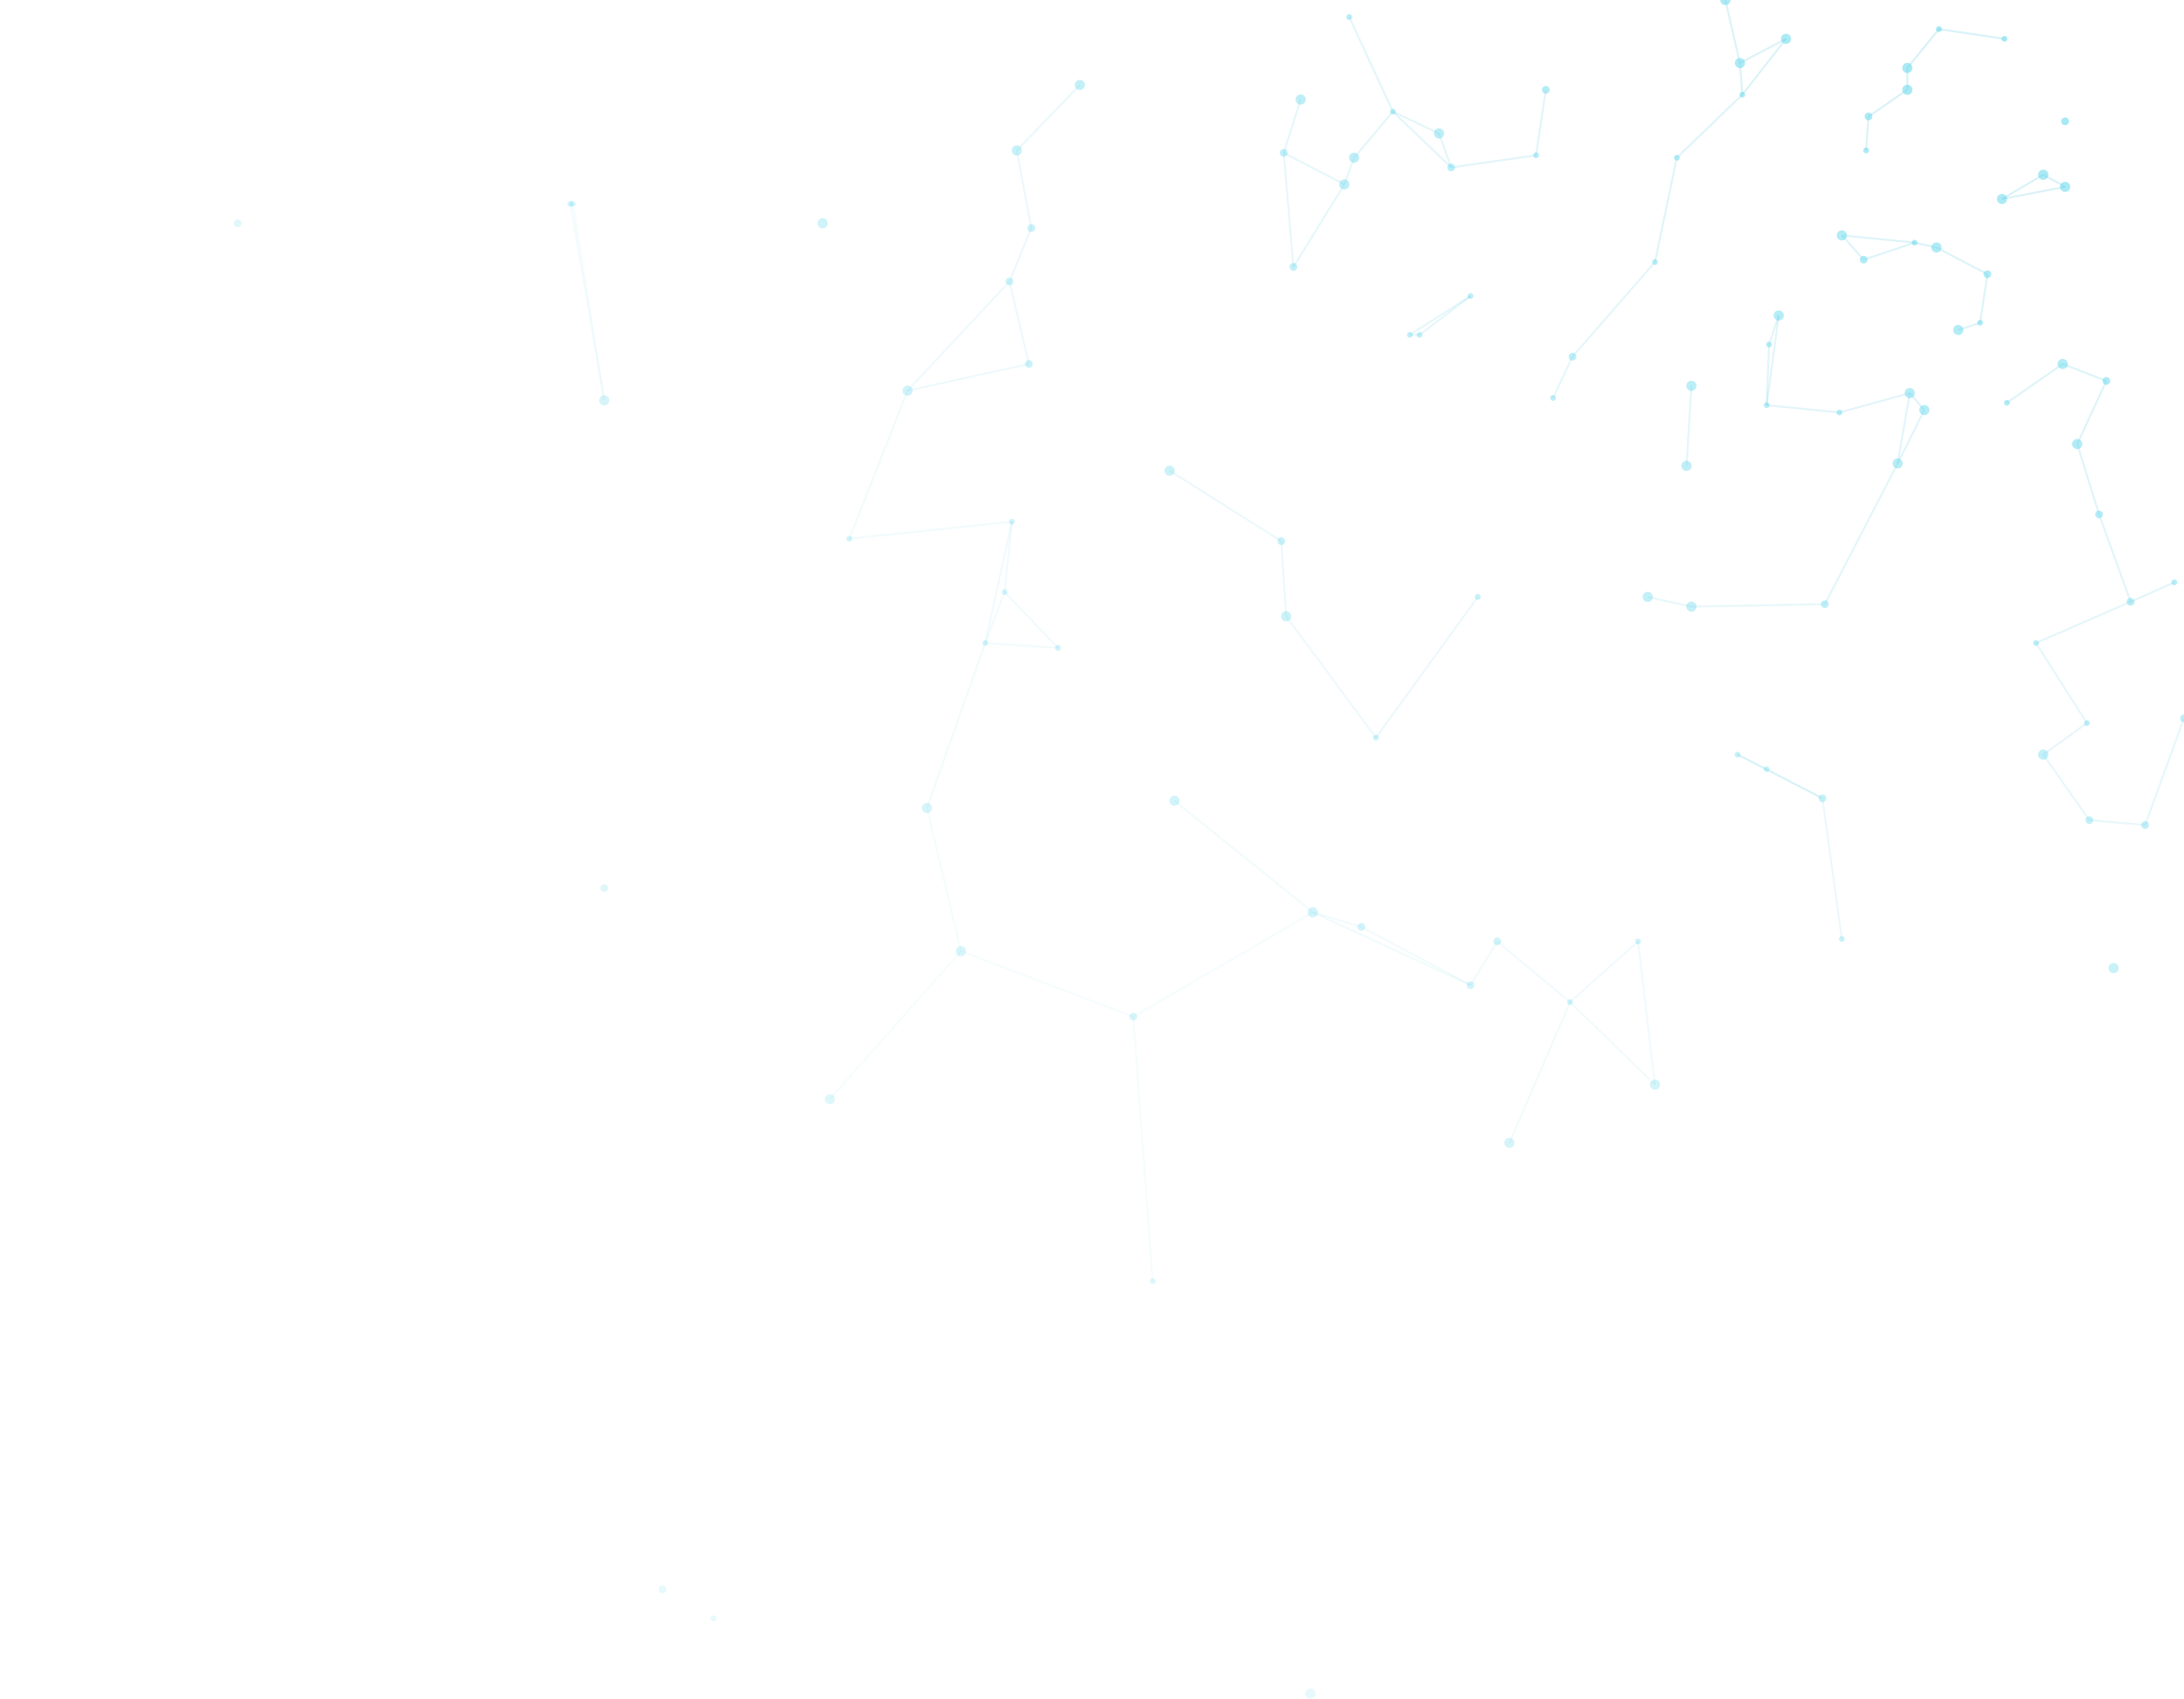
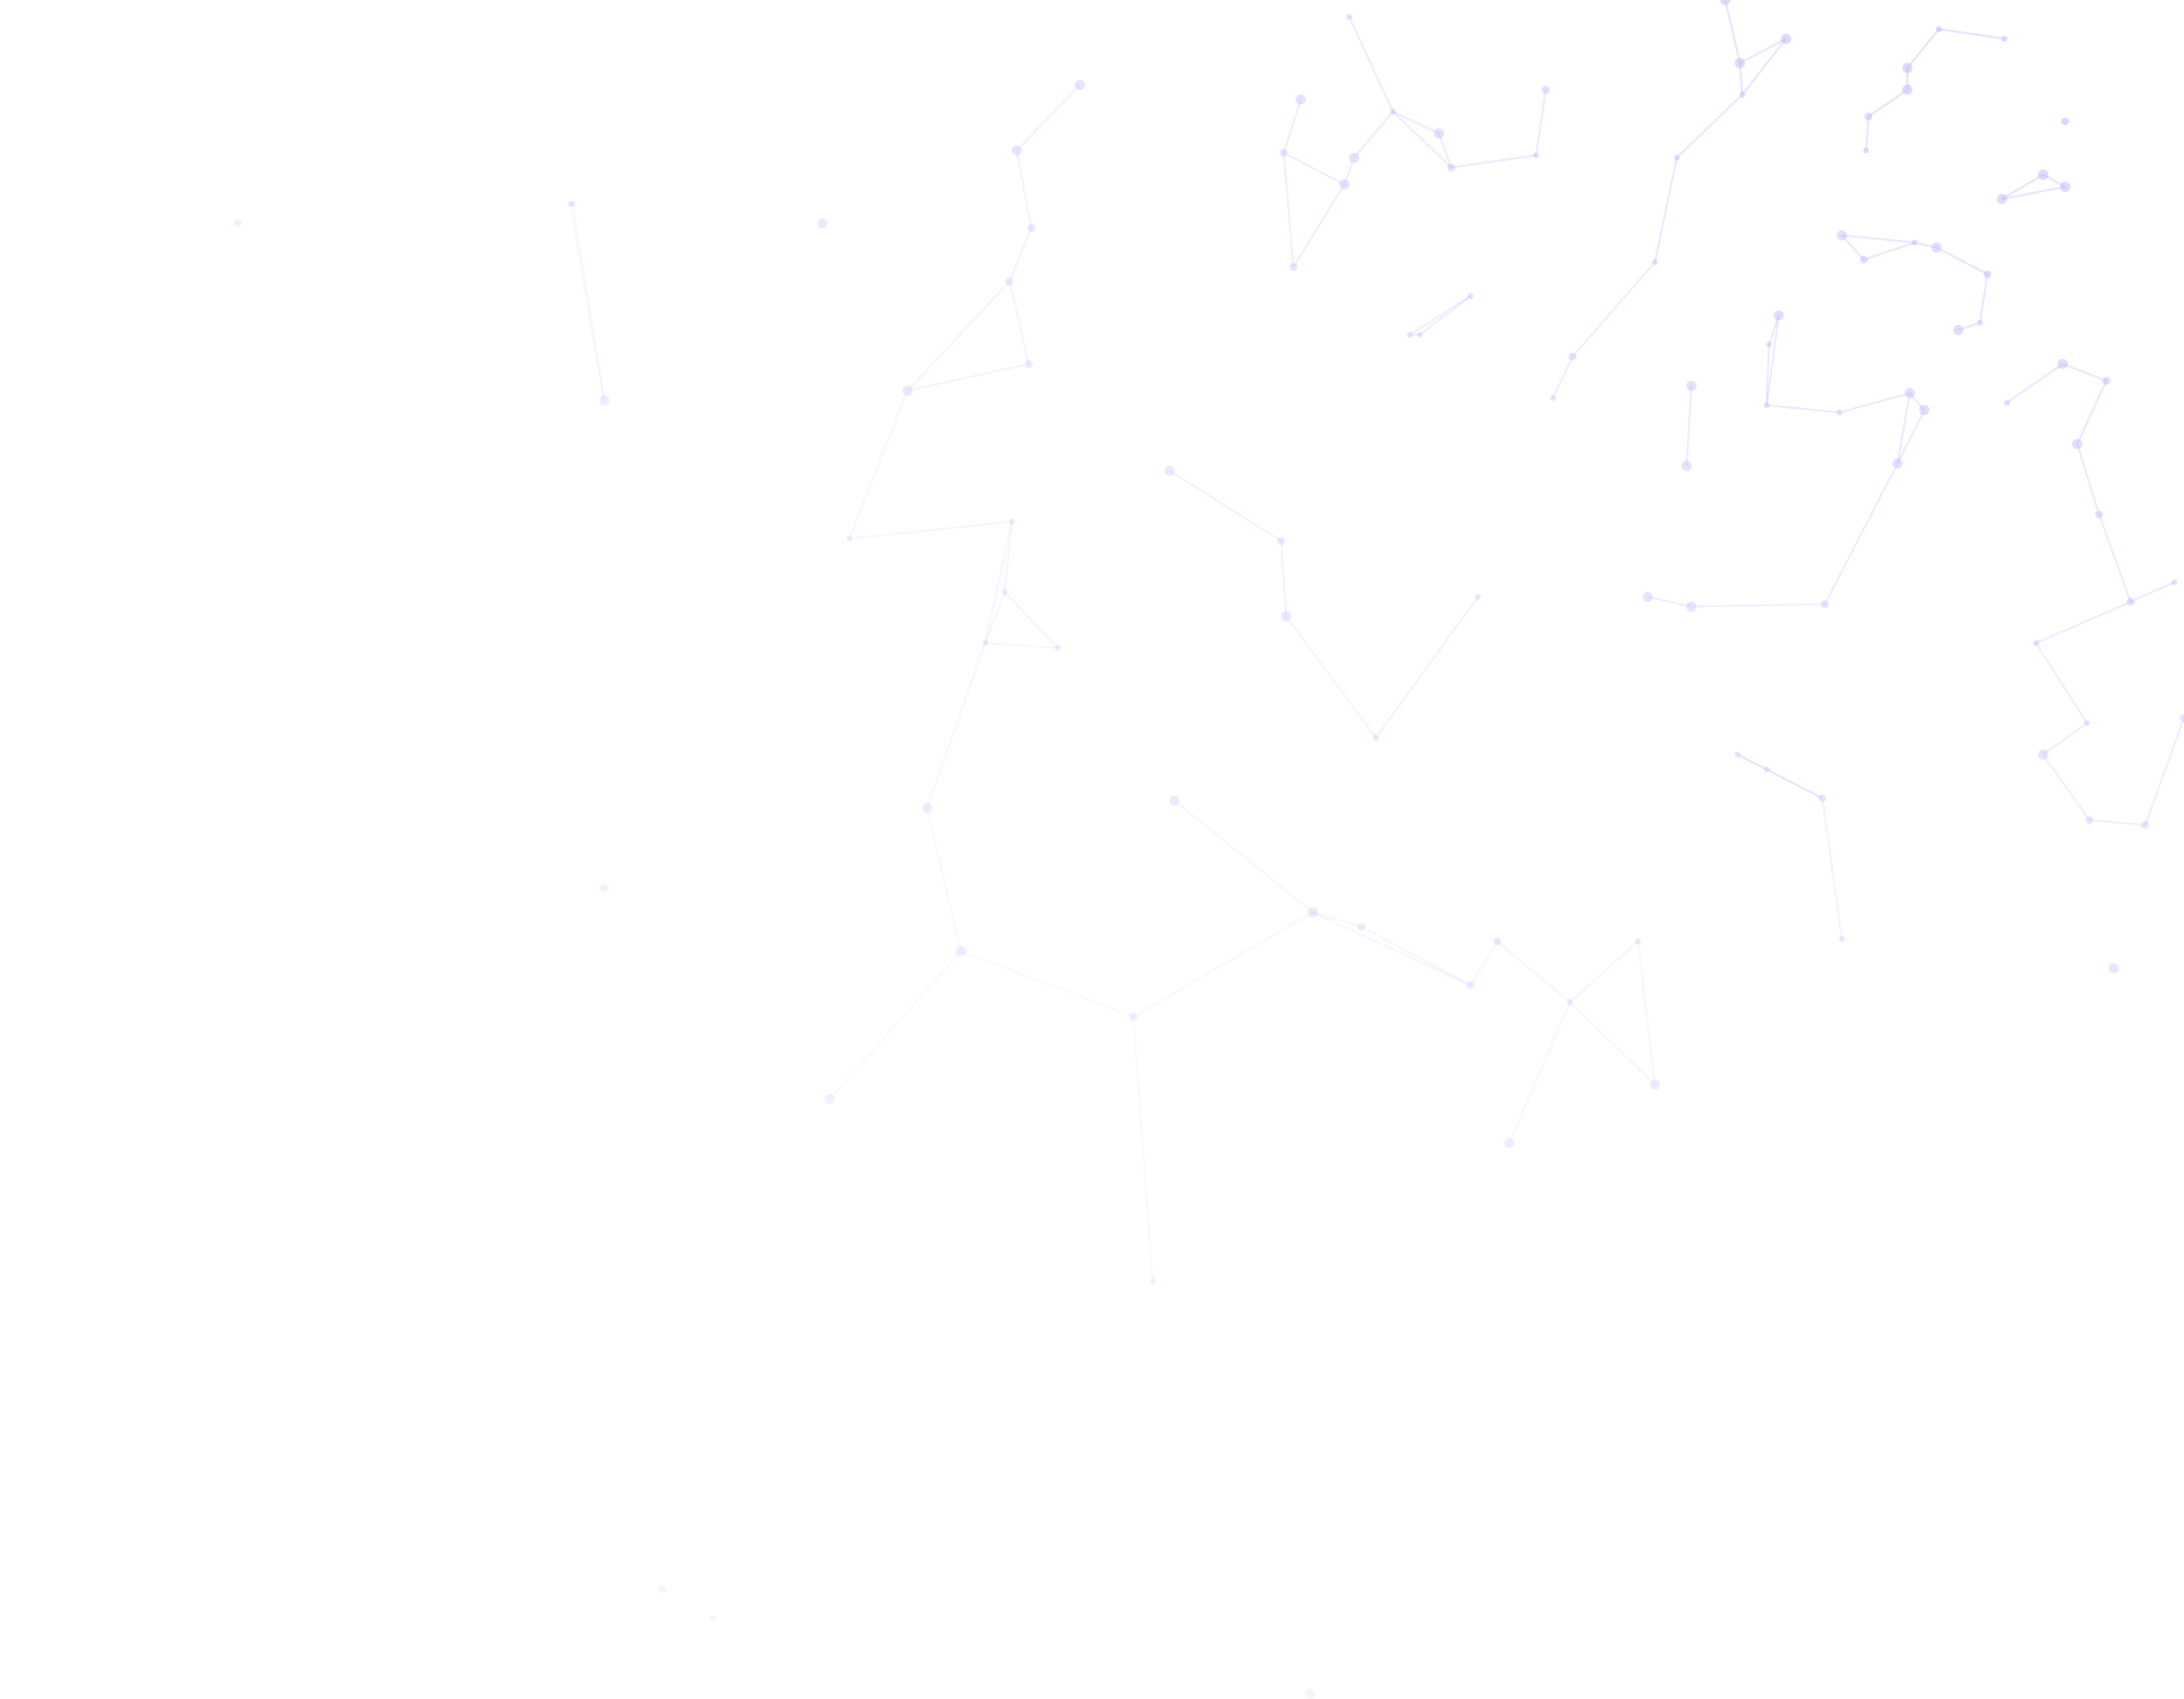
<svg xmlns="http://www.w3.org/2000/svg" viewBox="0 0 900 700">
-   <line x1="816" y1="133" x2="807" y2="136" stroke="#2fb8d6" stroke-opacity="0.16" stroke-width="0.8" />
-   <line x1="816" y1="133" x2="819" y2="113" stroke="#2fb8d6" stroke-opacity="0.16" stroke-width="0.8" />
-   <line x1="825" y1="82" x2="842" y2="72" stroke="#2fb8d6" stroke-opacity="0.18" stroke-width="0.8" />
-   <line x1="825" y1="82" x2="851" y2="77" stroke="#2fb8d6" stroke-opacity="0.18" stroke-width="0.8" />
-   <line x1="593" y1="55" x2="598" y2="69" stroke="#2fb8d6" stroke-opacity="0.13" stroke-width="0.8" />
-   <line x1="593" y1="55" x2="574" y2="46" stroke="#2fb8d6" stroke-opacity="0.13" stroke-width="0.8" />
-   <line x1="533" y1="110" x2="554" y2="76" stroke="#2fb8d6" stroke-opacity="0.12" stroke-width="0.8" />
-   <line x1="533" y1="110" x2="529" y2="63" stroke="#2fb8d6" stroke-opacity="0.11" stroke-width="0.8" />
-   <line x1="558" y1="65" x2="554" y2="76" stroke="#2fb8d6" stroke-opacity="0.12" stroke-width="0.8" />
-   <line x1="558" y1="65" x2="574" y2="46" stroke="#2fb8d6" stroke-opacity="0.13" stroke-width="0.8" />
-   <line x1="770" y1="48" x2="769" y2="62" stroke="#2fb8d6" stroke-opacity="0.17" stroke-width="0.8" />
-   <line x1="770" y1="48" x2="786" y2="37" stroke="#2fb8d6" stroke-opacity="0.18" stroke-width="0.8" />
-   <line x1="350" y1="222" x2="374" y2="161" stroke="#2fb8d6" stroke-opacity="0.06" stroke-width="0.8" />
-   <line x1="350" y1="222" x2="417" y2="215" stroke="#2fb8d6" stroke-opacity="0.06" stroke-width="0.8" />
-   <line x1="733" y1="130" x2="729" y2="142" stroke="#2fb8d6" stroke-opacity="0.14" stroke-width="0.8" />
-   <line x1="733" y1="130" x2="728" y2="167" stroke="#2fb8d6" stroke-opacity="0.14" stroke-width="0.8" />
-   <line x1="342" y1="453" x2="396" y2="392" stroke="#2fb8d6" stroke-opacity="0.04" stroke-width="0.8" />
-   <line x1="606" y1="122" x2="585" y2="138" stroke="#2fb8d6" stroke-opacity="0.12" stroke-width="0.8" />
-   <line x1="606" y1="122" x2="581" y2="138" stroke="#2fb8d6" stroke-opacity="0.12" stroke-width="0.8" />
-   <line x1="799" y1="12" x2="786" y2="28" stroke="#2fb8d6" stroke-opacity="0.19" stroke-width="0.8" />
-   <line x1="799" y1="12" x2="826" y2="16" stroke="#2fb8d6" stroke-opacity="0.19" stroke-width="0.8" />
-   <line x1="728" y1="167" x2="729" y2="142" stroke="#2fb8d6" stroke-opacity="0.14" stroke-width="0.8" />
-   <line x1="728" y1="167" x2="758" y2="170" stroke="#2fb8d6" stroke-opacity="0.14" stroke-width="0.8" />
-   <line x1="798" y1="102" x2="789" y2="100" stroke="#2fb8d6" stroke-opacity="0.17" stroke-width="0.8" />
-   <line x1="798" y1="102" x2="819" y2="113" stroke="#2fb8d6" stroke-opacity="0.17" stroke-width="0.8" />
-   <line x1="682" y1="447" x2="647" y2="413" stroke="#2fb8d6" stroke-opacity="0.06" stroke-width="0.8" />
-   <line x1="682" y1="447" x2="675" y2="388" stroke="#2fb8d6" stroke-opacity="0.07" stroke-width="0.8" />
-   <line x1="716" y1="311" x2="728" y2="317" stroke="#2fb8d6" stroke-opacity="0.10" stroke-width="0.8" />
-   <line x1="716" y1="311" x2="751" y2="329" stroke="#2fb8d6" stroke-opacity="0.10" stroke-width="0.8" />
-   <line x1="695" y1="192" x2="697" y2="159" stroke="#2fb8d6" stroke-opacity="0.13" stroke-width="0.8" />
-   <line x1="786" y1="28" x2="786" y2="37" stroke="#2fb8d6" stroke-opacity="0.18" stroke-width="0.8" />
-   <line x1="691" y1="65" x2="718" y2="39" stroke="#2fb8d6" stroke-opacity="0.16" stroke-width="0.8" />
-   <line x1="691" y1="65" x2="682" y2="108" stroke="#2fb8d6" stroke-opacity="0.15" stroke-width="0.8" />
-   <line x1="752" y1="249" x2="697" y2="250" stroke="#2fb8d6" stroke-opacity="0.11" stroke-width="0.8" />
-   <line x1="752" y1="249" x2="782" y2="191" stroke="#2fb8d6" stroke-opacity="0.13" stroke-width="0.8" />
-   <line x1="728" y1="317" x2="751" y2="329" stroke="#2fb8d6" stroke-opacity="0.10" stroke-width="0.8" />
-   <line x1="633" y1="64" x2="637" y2="37" stroke="#2fb8d6" stroke-opacity="0.14" stroke-width="0.8" />
-   <line x1="633" y1="64" x2="598" y2="69" stroke="#2fb8d6" stroke-opacity="0.14" stroke-width="0.8" />
-   <line x1="759" y1="387" x2="751" y2="329" stroke="#2fb8d6" stroke-opacity="0.09" stroke-width="0.8" />
-   <line x1="884" y1="340" x2="861" y2="338" stroke="#2fb8d6" stroke-opacity="0.11" stroke-width="0.8" />
-   <line x1="884" y1="340" x2="900" y2="296" stroke="#2fb8d6" stroke-opacity="0.12" stroke-width="0.8" />
-   <line x1="235" y1="84" x2="236" y2="84" stroke="#2fb8d6" stroke-opacity="0.05" stroke-width="0.8" />
-   <line x1="235" y1="84" x2="249" y2="165" stroke="#2fb8d6" stroke-opacity="0.05" stroke-width="0.8" />
-   <line x1="865" y1="212" x2="856" y2="183" stroke="#2fb8d6" stroke-opacity="0.15" stroke-width="0.8" />
-   <line x1="865" y1="212" x2="878" y2="248" stroke="#2fb8d6" stroke-opacity="0.14" stroke-width="0.8" />
-   <line x1="736" y1="16" x2="717" y2="26" stroke="#2fb8d6" stroke-opacity="0.17" stroke-width="0.8" />
-   <line x1="736" y1="16" x2="718" y2="39" stroke="#2fb8d6" stroke-opacity="0.17" stroke-width="0.8" />
-   <line x1="417" y1="215" x2="414" y2="244" stroke="#2fb8d6" stroke-opacity="0.07" stroke-width="0.8" />
-   <line x1="417" y1="215" x2="406" y2="265" stroke="#2fb8d6" stroke-opacity="0.07" stroke-width="0.8" />
-   <line x1="679" y1="246" x2="697" y2="250" stroke="#2fb8d6" stroke-opacity="0.11" stroke-width="0.8" />
-   <line x1="425" y1="94" x2="416" y2="116" stroke="#2fb8d6" stroke-opacity="0.09" stroke-width="0.8" />
-   <line x1="425" y1="94" x2="419" y2="62" stroke="#2fb8d6" stroke-opacity="0.09" stroke-width="0.8" />
-   <line x1="861" y1="338" x2="842" y2="311" stroke="#2fb8d6" stroke-opacity="0.11" stroke-width="0.8" />
-   <line x1="581" y1="138" x2="585" y2="138" stroke="#2fb8d6" stroke-opacity="0.11" stroke-width="0.8" />
-   <line x1="475" y1="528" x2="467" y2="419" stroke="#2fb8d6" stroke-opacity="0.04" stroke-width="0.8" />
-   <line x1="419" y1="62" x2="445" y2="35" stroke="#2fb8d6" stroke-opacity="0.10" stroke-width="0.8" />
-   <line x1="424" y1="150" x2="416" y2="116" stroke="#2fb8d6" stroke-opacity="0.08" stroke-width="0.8" />
-   <line x1="424" y1="150" x2="374" y2="161" stroke="#2fb8d6" stroke-opacity="0.08" stroke-width="0.8" />
-   <line x1="273" y1="655" x2="294" y2="667" stroke="#2fb8d6" stroke-opacity="0.00" stroke-width="0.8" />
-   <line x1="782" y1="191" x2="793" y2="169" stroke="#2fb8d6" stroke-opacity="0.14" stroke-width="0.8" />
-   <line x1="782" y1="191" x2="787" y2="162" stroke="#2fb8d6" stroke-opacity="0.14" stroke-width="0.8" />
-   <line x1="530" y1="254" x2="528" y2="223" stroke="#2fb8d6" stroke-opacity="0.09" stroke-width="0.8" />
-   <line x1="530" y1="254" x2="567" y2="304" stroke="#2fb8d6" stroke-opacity="0.08" stroke-width="0.8" />
-   <line x1="536" y1="41" x2="529" y2="63" stroke="#2fb8d6" stroke-opacity="0.12" stroke-width="0.8" />
-   <line x1="374" y1="161" x2="416" y2="116" stroke="#2fb8d6" stroke-opacity="0.08" stroke-width="0.8" />
-   <line x1="382" y1="333" x2="396" y2="392" stroke="#2fb8d6" stroke-opacity="0.05" stroke-width="0.8" />
-   <line x1="382" y1="333" x2="406" y2="265" stroke="#2fb8d6" stroke-opacity="0.06" stroke-width="0.8" />
-   <line x1="249" y1="165" x2="236" y2="84" stroke="#2fb8d6" stroke-opacity="0.05" stroke-width="0.8" />
-   <line x1="622" y1="471" x2="647" y2="413" stroke="#2fb8d6" stroke-opacity="0.06" stroke-width="0.8" />
-   <line x1="839" y1="265" x2="860" y2="298" stroke="#2fb8d6" stroke-opacity="0.12" stroke-width="0.8" />
-   <line x1="839" y1="265" x2="878" y2="248" stroke="#2fb8d6" stroke-opacity="0.13" stroke-width="0.8" />
-   <line x1="467" y1="419" x2="396" y2="392" stroke="#2fb8d6" stroke-opacity="0.04" stroke-width="0.8" />
-   <line x1="467" y1="419" x2="541" y2="376" stroke="#2fb8d6" stroke-opacity="0.05" stroke-width="0.8" />
-   <line x1="718" y1="39" x2="717" y2="26" stroke="#2fb8d6" stroke-opacity="0.17" stroke-width="0.8" />
-   <line x1="793" y1="169" x2="787" y2="162" stroke="#2fb8d6" stroke-opacity="0.15" stroke-width="0.8" />
-   <line x1="860" y1="298" x2="842" y2="311" stroke="#2fb8d6" stroke-opacity="0.12" stroke-width="0.8" />
-   <line x1="682" y1="108" x2="648" y2="147" stroke="#2fb8d6" stroke-opacity="0.13" stroke-width="0.8" />
-   <line x1="556" y1="7" x2="574" y2="46" stroke="#2fb8d6" stroke-opacity="0.13" stroke-width="0.8" />
-   <line x1="609" y1="246" x2="567" y2="304" stroke="#2fb8d6" stroke-opacity="0.09" stroke-width="0.8" />
-   <line x1="851" y1="77" x2="842" y2="72" stroke="#2fb8d6" stroke-opacity="0.18" stroke-width="0.8" />
-   <line x1="436" y1="267" x2="406" y2="265" stroke="#2fb8d6" stroke-opacity="0.06" stroke-width="0.8" />
-   <line x1="436" y1="267" x2="414" y2="244" stroke="#2fb8d6" stroke-opacity="0.07" stroke-width="0.8" />
-   <line x1="484" y1="330" x2="541" y2="376" stroke="#2fb8d6" stroke-opacity="0.06" stroke-width="0.8" />
-   <line x1="640" y1="164" x2="648" y2="147" stroke="#2fb8d6" stroke-opacity="0.12" stroke-width="0.8" />
-   <line x1="528" y1="223" x2="482" y2="194" stroke="#2fb8d6" stroke-opacity="0.09" stroke-width="0.8" />
-   <line x1="850" y1="150" x2="868" y2="157" stroke="#2fb8d6" stroke-opacity="0.16" stroke-width="0.8" />
-   <line x1="850" y1="150" x2="827" y2="166" stroke="#2fb8d6" stroke-opacity="0.16" stroke-width="0.8" />
-   <line x1="711" y1="0" x2="717" y2="26" stroke="#2fb8d6" stroke-opacity="0.17" stroke-width="0.8" />
-   <line x1="759" y1="97" x2="768" y2="107" stroke="#2fb8d6" stroke-opacity="0.16" stroke-width="0.8" />
-   <line x1="759" y1="97" x2="789" y2="100" stroke="#2fb8d6" stroke-opacity="0.16" stroke-width="0.8" />
-   <line x1="896" y1="240" x2="878" y2="248" stroke="#2fb8d6" stroke-opacity="0.14" stroke-width="0.8" />
-   <line x1="789" y1="100" x2="768" y2="107" stroke="#2fb8d6" stroke-opacity="0.16" stroke-width="0.8" />
-   <line x1="529" y1="63" x2="554" y2="76" stroke="#2fb8d6" stroke-opacity="0.12" stroke-width="0.8" />
-   <line x1="758" y1="170" x2="787" y2="162" stroke="#2fb8d6" stroke-opacity="0.14" stroke-width="0.8" />
-   <line x1="617" y1="388" x2="606" y2="406" stroke="#2fb8d6" stroke-opacity="0.06" stroke-width="0.8" />
-   <line x1="617" y1="388" x2="647" y2="413" stroke="#2fb8d6" stroke-opacity="0.07" stroke-width="0.8" />
-   <line x1="541" y1="376" x2="561" y2="382" stroke="#2fb8d6" stroke-opacity="0.06" stroke-width="0.8" />
-   <line x1="541" y1="376" x2="606" y2="406" stroke="#2fb8d6" stroke-opacity="0.06" stroke-width="0.8" />
-   <line x1="675" y1="388" x2="647" y2="413" stroke="#2fb8d6" stroke-opacity="0.07" stroke-width="0.8" />
-   <line x1="598" y1="69" x2="574" y2="46" stroke="#2fb8d6" stroke-opacity="0.13" stroke-width="0.8" />
-   <line x1="856" y1="183" x2="868" y2="157" stroke="#2fb8d6" stroke-opacity="0.16" stroke-width="0.8" />
-   <line x1="561" y1="382" x2="606" y2="406" stroke="#2fb8d6" stroke-opacity="0.06" stroke-width="0.8" />
-   <line x1="414" y1="244" x2="406" y2="265" stroke="#2fb8d6" stroke-opacity="0.06" stroke-width="0.8" />
-   <circle cx="816" cy="133" r="1.2" fill="#5fd6ec" fill-opacity="0.48" />
-   <circle cx="825" cy="82" r="2.1" fill="#5fd6ec" fill-opacity="0.51" />
-   <circle cx="593" cy="55" r="2.1" fill="#5fd6ec" fill-opacity="0.42" />
-   <circle cx="533" cy="110" r="1.6" fill="#5fd6ec" fill-opacity="0.37" />
-   <circle cx="558" cy="65" r="2.1" fill="#5fd6ec" fill-opacity="0.40" />
-   <circle cx="770" cy="48" r="1.6" fill="#5fd6ec" fill-opacity="0.51" />
-   <circle cx="350" cy="222" r="1.2" fill="#5fd6ec" fill-opacity="0.27" />
-   <circle cx="733" cy="130" r="2.1" fill="#5fd6ec" fill-opacity="0.45" />
-   <circle cx="342" cy="453" r="2.1" fill="#5fd6ec" fill-opacity="0.21" />
-   <circle cx="606" cy="122" r="1.2" fill="#5fd6ec" fill-opacity="0.40" />
-   <circle cx="799" cy="12" r="1.2" fill="#5fd6ec" fill-opacity="0.54" />
-   <circle cx="728" cy="167" r="1.2" fill="#5fd6ec" fill-opacity="0.43" />
-   <circle cx="798" cy="102" r="2.1" fill="#5fd6ec" fill-opacity="0.49" />
-   <circle cx="682" cy="447" r="2.1" fill="#5fd6ec" fill-opacity="0.27" />
-   <circle cx="716" cy="311" r="1.2" fill="#5fd6ec" fill-opacity="0.35" />
-   <circle cx="695" cy="192" r="2.1" fill="#5fd6ec" fill-opacity="0.40" />
-   <circle cx="786" cy="28" r="2.1" fill="#5fd6ec" fill-opacity="0.53" />
-   <circle cx="691" cy="65" r="1.2" fill="#5fd6ec" fill-opacity="0.46" />
-   <circle cx="752" cy="249" r="1.6" fill="#5fd6ec" fill-opacity="0.39" />
-   <circle cx="728" cy="317" r="1.2" fill="#5fd6ec" fill-opacity="0.35" />
-   <circle cx="633" cy="64" r="1.2" fill="#5fd6ec" fill-opacity="0.44" />
-   <circle cx="759" cy="387" r="1.2" fill="#5fd6ec" fill-opacity="0.32" />
-   <circle cx="884" cy="340" r="1.6" fill="#5fd6ec" fill-opacity="0.38" />
-   <circle cx="235" cy="84" r="1.2" fill="#5fd6ec" fill-opacity="0.25" />
-   <circle cx="865" cy="212" r="1.6" fill="#5fd6ec" fill-opacity="0.45" />
-   <circle cx="736" cy="16" r="2.1" fill="#5fd6ec" fill-opacity="0.51" />
-   <circle cx="417" cy="215" r="1.2" fill="#5fd6ec" fill-opacity="0.29" />
-   <circle cx="679" cy="246" r="2.1" fill="#5fd6ec" fill-opacity="0.37" />
-   <circle cx="425" cy="94" r="1.6" fill="#5fd6ec" fill-opacity="0.33" />
-   <circle cx="861" cy="338" r="1.6" fill="#5fd6ec" fill-opacity="0.37" />
-   <circle cx="697" cy="159" r="2.1" fill="#5fd6ec" fill-opacity="0.42" />
-   <circle cx="751" cy="329" r="1.6" fill="#5fd6ec" fill-opacity="0.35" />
-   <circle cx="581" cy="138" r="1.2" fill="#5fd6ec" fill-opacity="0.38" />
-   <circle cx="475" cy="528" r="1.2" fill="#5fd6ec" fill-opacity="0.21" />
-   <circle cx="419" cy="62" r="2.1" fill="#5fd6ec" fill-opacity="0.34" />
-   <circle cx="424" cy="150" r="1.6" fill="#5fd6ec" fill-opacity="0.32" />
-   <circle cx="273" cy="655" r="1.6" fill="#5fd6ec" fill-opacity="0.16" />
-   <circle cx="782" cy="191" r="2.1" fill="#5fd6ec" fill-opacity="0.43" />
-   <circle cx="530" cy="254" r="2.1" fill="#5fd6ec" fill-opacity="0.32" />
-   <circle cx="536" cy="41" r="2.1" fill="#5fd6ec" fill-opacity="0.40" />
-   <circle cx="819" cy="113" r="1.6" fill="#5fd6ec" fill-opacity="0.49" />
-   <circle cx="374" cy="161" r="2.1" fill="#5fd6ec" fill-opacity="0.29" />
-   <circle cx="729" cy="142" r="1.2" fill="#5fd6ec" fill-opacity="0.44" />
-   <circle cx="382" cy="333" r="2.1" fill="#5fd6ec" fill-opacity="0.25" />
-   <circle cx="585" cy="138" r="1.2" fill="#5fd6ec" fill-opacity="0.38" />
-   <circle cx="249" cy="165" r="2.1" fill="#5fd6ec" fill-opacity="0.25" />
-   <circle cx="622" cy="471" r="2.1" fill="#5fd6ec" fill-opacity="0.25" />
-   <circle cx="839" cy="265" r="1.2" fill="#5fd6ec" fill-opacity="0.41" />
-   <circle cx="467" cy="419" r="1.6" fill="#5fd6ec" fill-opacity="0.24" />
-   <circle cx="718" cy="39" r="1.2" fill="#5fd6ec" fill-opacity="0.49" />
-   <circle cx="793" cy="169" r="2.1" fill="#5fd6ec" fill-opacity="0.45" />
-   <circle cx="860" cy="298" r="1.2" fill="#5fd6ec" fill-opacity="0.40" />
-   <circle cx="682" cy="108" r="1.2" fill="#5fd6ec" fill-opacity="0.44" />
-   <circle cx="556" cy="7" r="1.2" fill="#5fd6ec" fill-opacity="0.43" />
-   <circle cx="609" cy="246" r="1.2" fill="#5fd6ec" fill-opacity="0.35" />
-   <circle cx="416" cy="116" r="1.6" fill="#5fd6ec" fill-opacity="0.32" />
-   <circle cx="445" cy="35" r="2.1" fill="#5fd6ec" fill-opacity="0.36" />
-   <circle cx="851" cy="77" r="2.1" fill="#5fd6ec" fill-opacity="0.53" />
-   <circle cx="436" cy="267" r="1.2" fill="#5fd6ec" fill-opacity="0.28" />
-   <circle cx="484" cy="330" r="2.1" fill="#5fd6ec" fill-opacity="0.28" />
-   <circle cx="640" cy="164" r="1.2" fill="#5fd6ec" fill-opacity="0.40" />
-   <circle cx="528" cy="223" r="1.6" fill="#5fd6ec" fill-opacity="0.33" />
-   <circle cx="786" cy="37" r="2.1" fill="#5fd6ec" fill-opacity="0.52" />
-   <circle cx="850" cy="150" r="2.1" fill="#5fd6ec" fill-opacity="0.48" />
-   <circle cx="842" cy="72" r="2.1" fill="#5fd6ec" fill-opacity="0.53" />
-   <circle cx="711" cy="0" r="2.1" fill="#5fd6ec" fill-opacity="0.51" />
-   <circle cx="648" cy="147" r="1.6" fill="#5fd6ec" fill-opacity="0.41" />
-   <circle cx="236" cy="84" r="1.2" fill="#5fd6ec" fill-opacity="0.25" />
-   <circle cx="759" cy="97" r="2.1" fill="#5fd6ec" fill-opacity="0.48" />
-   <circle cx="896" cy="240" r="1.2" fill="#5fd6ec" fill-opacity="0.44" />
-   <circle cx="789" cy="100" r="1.2" fill="#5fd6ec" fill-opacity="0.49" />
-   <circle cx="294" cy="667" r="1.2" fill="#5fd6ec" fill-opacity="0.16" />
-   <circle cx="529" cy="63" r="1.6" fill="#5fd6ec" fill-opacity="0.39" />
-   <circle cx="769" cy="62" r="1.2" fill="#5fd6ec" fill-opacity="0.50" />
-   <circle cx="758" cy="170" r="1.2" fill="#5fd6ec" fill-opacity="0.44" />
-   <circle cx="807" cy="136" r="2.1" fill="#5fd6ec" fill-opacity="0.48" />
-   <circle cx="98" cy="92" r="1.6" fill="#5fd6ec" fill-opacity="0.19" />
-   <circle cx="717" cy="26" r="2.1" fill="#5fd6ec" fill-opacity="0.50" />
-   <circle cx="826" cy="16" r="1.2" fill="#5fd6ec" fill-opacity="0.55" />
-   <circle cx="567" cy="304" r="1.2" fill="#5fd6ec" fill-opacity="0.31" />
-   <circle cx="878" cy="248" r="1.6" fill="#5fd6ec" fill-opacity="0.43" />
-   <circle cx="617" cy="388" r="1.6" fill="#5fd6ec" fill-opacity="0.29" />
-   <circle cx="339" cy="92" r="2.1" fill="#5fd6ec" fill-opacity="0.30" />
-   <circle cx="787" cy="162" r="2.1" fill="#5fd6ec" fill-opacity="0.45" />
-   <circle cx="540" cy="698" r="2.1" fill="#5fd6ec" fill-opacity="0.15" />
-   <circle cx="541" cy="376" r="2.1" fill="#5fd6ec" fill-opacity="0.28" />
-   <circle cx="675" cy="388" r="1.2" fill="#5fd6ec" fill-opacity="0.30" />
-   <circle cx="842" cy="311" r="2.1" fill="#5fd6ec" fill-opacity="0.38" />
-   <circle cx="851" cy="50" r="1.6" fill="#5fd6ec" fill-opacity="0.55" />
-   <circle cx="637" cy="37" r="1.6" fill="#5fd6ec" fill-opacity="0.45" />
-   <circle cx="871" cy="399" r="2.1" fill="#5fd6ec" fill-opacity="0.34" />
-   <circle cx="554" cy="76" r="2.1" fill="#5fd6ec" fill-opacity="0.40" />
-   <circle cx="598" cy="69" r="1.6" fill="#5fd6ec" fill-opacity="0.42" />
-   <circle cx="856" cy="183" r="2.1" fill="#5fd6ec" fill-opacity="0.47" />
-   <circle cx="827" cy="166" r="1.2" fill="#5fd6ec" fill-opacity="0.47" />
-   <circle cx="396" cy="392" r="2.1" fill="#5fd6ec" fill-opacity="0.24" />
-   <circle cx="697" cy="250" r="2.1" fill="#5fd6ec" fill-opacity="0.37" />
-   <circle cx="561" cy="382" r="1.6" fill="#5fd6ec" fill-opacity="0.28" />
-   <circle cx="482" cy="194" r="2.1" fill="#5fd6ec" fill-opacity="0.32" />
-   <circle cx="414" cy="244" r="1.2" fill="#5fd6ec" fill-opacity="0.28" />
-   <circle cx="900" cy="296" r="1.6" fill="#5fd6ec" fill-opacity="0.41" />
-   <circle cx="647" cy="413" r="1.2" fill="#5fd6ec" fill-opacity="0.28" />
-   <circle cx="606" cy="406" r="1.6" fill="#5fd6ec" fill-opacity="0.28" />
-   <circle cx="574" cy="46" r="1.2" fill="#5fd6ec" fill-opacity="0.42" />
-   <circle cx="249" cy="366" r="1.6" fill="#5fd6ec" fill-opacity="0.21" />
-   <circle cx="868" cy="157" r="1.6" fill="#5fd6ec" fill-opacity="0.49" />
-   <circle cx="768" cy="107" r="1.6" fill="#5fd6ec" fill-opacity="0.48" />
-   <circle cx="406" cy="265" r="1.2" fill="#5fd6ec" fill-opacity="0.28" />
+   <line x1="816" y1="133" x2="807" y2="136" stroke="#8b5cf6" stroke-opacity="0.16" stroke-width="0.8" />
+   <line x1="816" y1="133" x2="819" y2="113" stroke="#8b5cf6" stroke-opacity="0.16" stroke-width="0.8" />
+   <line x1="825" y1="82" x2="842" y2="72" stroke="#8b5cf6" stroke-opacity="0.18" stroke-width="0.8" />
+   <line x1="825" y1="82" x2="851" y2="77" stroke="#8b5cf6" stroke-opacity="0.18" stroke-width="0.8" />
+   <line x1="593" y1="55" x2="598" y2="69" stroke="#8b5cf6" stroke-opacity="0.13" stroke-width="0.8" />
+   <line x1="593" y1="55" x2="574" y2="46" stroke="#8b5cf6" stroke-opacity="0.13" stroke-width="0.8" />
+   <line x1="533" y1="110" x2="554" y2="76" stroke="#8b5cf6" stroke-opacity="0.12" stroke-width="0.8" />
+   <line x1="533" y1="110" x2="529" y2="63" stroke="#8b5cf6" stroke-opacity="0.11" stroke-width="0.8" />
+   <line x1="558" y1="65" x2="554" y2="76" stroke="#8b5cf6" stroke-opacity="0.12" stroke-width="0.8" />
+   <line x1="558" y1="65" x2="574" y2="46" stroke="#8b5cf6" stroke-opacity="0.13" stroke-width="0.8" />
+   <line x1="770" y1="48" x2="769" y2="62" stroke="#8b5cf6" stroke-opacity="0.17" stroke-width="0.8" />
+   <line x1="770" y1="48" x2="786" y2="37" stroke="#8b5cf6" stroke-opacity="0.18" stroke-width="0.8" />
+   <line x1="350" y1="222" x2="374" y2="161" stroke="#8b5cf6" stroke-opacity="0.06" stroke-width="0.8" />
+   <line x1="350" y1="222" x2="417" y2="215" stroke="#8b5cf6" stroke-opacity="0.06" stroke-width="0.8" />
+   <line x1="733" y1="130" x2="729" y2="142" stroke="#8b5cf6" stroke-opacity="0.14" stroke-width="0.8" />
+   <line x1="733" y1="130" x2="728" y2="167" stroke="#8b5cf6" stroke-opacity="0.14" stroke-width="0.8" />
+   <line x1="342" y1="453" x2="396" y2="392" stroke="#8b5cf6" stroke-opacity="0.04" stroke-width="0.8" />
+   <line x1="606" y1="122" x2="585" y2="138" stroke="#8b5cf6" stroke-opacity="0.12" stroke-width="0.8" />
+   <line x1="606" y1="122" x2="581" y2="138" stroke="#8b5cf6" stroke-opacity="0.12" stroke-width="0.8" />
+   <line x1="799" y1="12" x2="786" y2="28" stroke="#8b5cf6" stroke-opacity="0.19" stroke-width="0.8" />
+   <line x1="799" y1="12" x2="826" y2="16" stroke="#8b5cf6" stroke-opacity="0.19" stroke-width="0.8" />
+   <line x1="728" y1="167" x2="729" y2="142" stroke="#8b5cf6" stroke-opacity="0.14" stroke-width="0.8" />
+   <line x1="728" y1="167" x2="758" y2="170" stroke="#8b5cf6" stroke-opacity="0.14" stroke-width="0.8" />
+   <line x1="798" y1="102" x2="789" y2="100" stroke="#8b5cf6" stroke-opacity="0.17" stroke-width="0.8" />
+   <line x1="798" y1="102" x2="819" y2="113" stroke="#8b5cf6" stroke-opacity="0.17" stroke-width="0.8" />
+   <line x1="682" y1="447" x2="647" y2="413" stroke="#8b5cf6" stroke-opacity="0.06" stroke-width="0.8" />
+   <line x1="682" y1="447" x2="675" y2="388" stroke="#8b5cf6" stroke-opacity="0.07" stroke-width="0.8" />
+   <line x1="716" y1="311" x2="728" y2="317" stroke="#8b5cf6" stroke-opacity="0.10" stroke-width="0.8" />
+   <line x1="716" y1="311" x2="751" y2="329" stroke="#8b5cf6" stroke-opacity="0.10" stroke-width="0.8" />
+   <line x1="695" y1="192" x2="697" y2="159" stroke="#8b5cf6" stroke-opacity="0.13" stroke-width="0.8" />
+   <line x1="786" y1="28" x2="786" y2="37" stroke="#8b5cf6" stroke-opacity="0.18" stroke-width="0.8" />
+   <line x1="691" y1="65" x2="718" y2="39" stroke="#8b5cf6" stroke-opacity="0.16" stroke-width="0.8" />
+   <line x1="691" y1="65" x2="682" y2="108" stroke="#8b5cf6" stroke-opacity="0.15" stroke-width="0.8" />
+   <line x1="752" y1="249" x2="697" y2="250" stroke="#8b5cf6" stroke-opacity="0.11" stroke-width="0.8" />
+   <line x1="752" y1="249" x2="782" y2="191" stroke="#8b5cf6" stroke-opacity="0.13" stroke-width="0.8" />
+   <line x1="728" y1="317" x2="751" y2="329" stroke="#8b5cf6" stroke-opacity="0.10" stroke-width="0.8" />
+   <line x1="633" y1="64" x2="637" y2="37" stroke="#8b5cf6" stroke-opacity="0.14" stroke-width="0.8" />
+   <line x1="633" y1="64" x2="598" y2="69" stroke="#8b5cf6" stroke-opacity="0.14" stroke-width="0.8" />
+   <line x1="759" y1="387" x2="751" y2="329" stroke="#8b5cf6" stroke-opacity="0.09" stroke-width="0.8" />
+   <line x1="884" y1="340" x2="861" y2="338" stroke="#8b5cf6" stroke-opacity="0.11" stroke-width="0.8" />
+   <line x1="884" y1="340" x2="900" y2="296" stroke="#8b5cf6" stroke-opacity="0.12" stroke-width="0.8" />
+   <line x1="235" y1="84" x2="236" y2="84" stroke="#8b5cf6" stroke-opacity="0.05" stroke-width="0.8" />
+   <line x1="235" y1="84" x2="249" y2="165" stroke="#8b5cf6" stroke-opacity="0.05" stroke-width="0.8" />
+   <line x1="865" y1="212" x2="856" y2="183" stroke="#8b5cf6" stroke-opacity="0.15" stroke-width="0.8" />
+   <line x1="865" y1="212" x2="878" y2="248" stroke="#8b5cf6" stroke-opacity="0.14" stroke-width="0.8" />
+   <line x1="736" y1="16" x2="717" y2="26" stroke="#8b5cf6" stroke-opacity="0.17" stroke-width="0.8" />
+   <line x1="736" y1="16" x2="718" y2="39" stroke="#8b5cf6" stroke-opacity="0.17" stroke-width="0.8" />
+   <line x1="417" y1="215" x2="414" y2="244" stroke="#8b5cf6" stroke-opacity="0.07" stroke-width="0.8" />
+   <line x1="417" y1="215" x2="406" y2="265" stroke="#8b5cf6" stroke-opacity="0.07" stroke-width="0.8" />
+   <line x1="679" y1="246" x2="697" y2="250" stroke="#8b5cf6" stroke-opacity="0.11" stroke-width="0.8" />
+   <line x1="425" y1="94" x2="416" y2="116" stroke="#8b5cf6" stroke-opacity="0.09" stroke-width="0.8" />
+   <line x1="425" y1="94" x2="419" y2="62" stroke="#8b5cf6" stroke-opacity="0.09" stroke-width="0.8" />
+   <line x1="861" y1="338" x2="842" y2="311" stroke="#8b5cf6" stroke-opacity="0.11" stroke-width="0.8" />
+   <line x1="581" y1="138" x2="585" y2="138" stroke="#8b5cf6" stroke-opacity="0.11" stroke-width="0.8" />
+   <line x1="475" y1="528" x2="467" y2="419" stroke="#8b5cf6" stroke-opacity="0.04" stroke-width="0.8" />
+   <line x1="419" y1="62" x2="445" y2="35" stroke="#8b5cf6" stroke-opacity="0.10" stroke-width="0.8" />
+   <line x1="424" y1="150" x2="416" y2="116" stroke="#8b5cf6" stroke-opacity="0.08" stroke-width="0.8" />
+   <line x1="424" y1="150" x2="374" y2="161" stroke="#8b5cf6" stroke-opacity="0.08" stroke-width="0.8" />
+   <line x1="273" y1="655" x2="294" y2="667" stroke="#8b5cf6" stroke-opacity="0.00" stroke-width="0.8" />
+   <line x1="782" y1="191" x2="793" y2="169" stroke="#8b5cf6" stroke-opacity="0.14" stroke-width="0.8" />
+   <line x1="782" y1="191" x2="787" y2="162" stroke="#8b5cf6" stroke-opacity="0.14" stroke-width="0.8" />
+   <line x1="530" y1="254" x2="528" y2="223" stroke="#8b5cf6" stroke-opacity="0.09" stroke-width="0.8" />
+   <line x1="530" y1="254" x2="567" y2="304" stroke="#8b5cf6" stroke-opacity="0.08" stroke-width="0.8" />
+   <line x1="536" y1="41" x2="529" y2="63" stroke="#8b5cf6" stroke-opacity="0.12" stroke-width="0.8" />
+   <line x1="374" y1="161" x2="416" y2="116" stroke="#8b5cf6" stroke-opacity="0.08" stroke-width="0.8" />
+   <line x1="382" y1="333" x2="396" y2="392" stroke="#8b5cf6" stroke-opacity="0.05" stroke-width="0.8" />
+   <line x1="382" y1="333" x2="406" y2="265" stroke="#8b5cf6" stroke-opacity="0.06" stroke-width="0.8" />
+   <line x1="249" y1="165" x2="236" y2="84" stroke="#8b5cf6" stroke-opacity="0.05" stroke-width="0.8" />
+   <line x1="622" y1="471" x2="647" y2="413" stroke="#8b5cf6" stroke-opacity="0.06" stroke-width="0.8" />
+   <line x1="839" y1="265" x2="860" y2="298" stroke="#8b5cf6" stroke-opacity="0.12" stroke-width="0.8" />
+   <line x1="839" y1="265" x2="878" y2="248" stroke="#8b5cf6" stroke-opacity="0.13" stroke-width="0.8" />
+   <line x1="467" y1="419" x2="396" y2="392" stroke="#8b5cf6" stroke-opacity="0.04" stroke-width="0.8" />
+   <line x1="467" y1="419" x2="541" y2="376" stroke="#8b5cf6" stroke-opacity="0.05" stroke-width="0.8" />
+   <line x1="718" y1="39" x2="717" y2="26" stroke="#8b5cf6" stroke-opacity="0.17" stroke-width="0.8" />
+   <line x1="793" y1="169" x2="787" y2="162" stroke="#8b5cf6" stroke-opacity="0.15" stroke-width="0.8" />
+   <line x1="860" y1="298" x2="842" y2="311" stroke="#8b5cf6" stroke-opacity="0.12" stroke-width="0.8" />
+   <line x1="682" y1="108" x2="648" y2="147" stroke="#8b5cf6" stroke-opacity="0.13" stroke-width="0.8" />
+   <line x1="556" y1="7" x2="574" y2="46" stroke="#8b5cf6" stroke-opacity="0.13" stroke-width="0.8" />
+   <line x1="609" y1="246" x2="567" y2="304" stroke="#8b5cf6" stroke-opacity="0.09" stroke-width="0.8" />
+   <line x1="851" y1="77" x2="842" y2="72" stroke="#8b5cf6" stroke-opacity="0.18" stroke-width="0.8" />
+   <line x1="436" y1="267" x2="406" y2="265" stroke="#8b5cf6" stroke-opacity="0.06" stroke-width="0.8" />
+   <line x1="436" y1="267" x2="414" y2="244" stroke="#8b5cf6" stroke-opacity="0.07" stroke-width="0.8" />
+   <line x1="484" y1="330" x2="541" y2="376" stroke="#8b5cf6" stroke-opacity="0.06" stroke-width="0.8" />
+   <line x1="640" y1="164" x2="648" y2="147" stroke="#8b5cf6" stroke-opacity="0.12" stroke-width="0.8" />
+   <line x1="528" y1="223" x2="482" y2="194" stroke="#8b5cf6" stroke-opacity="0.09" stroke-width="0.8" />
+   <line x1="850" y1="150" x2="868" y2="157" stroke="#8b5cf6" stroke-opacity="0.16" stroke-width="0.8" />
+   <line x1="850" y1="150" x2="827" y2="166" stroke="#8b5cf6" stroke-opacity="0.16" stroke-width="0.8" />
+   <line x1="711" y1="0" x2="717" y2="26" stroke="#8b5cf6" stroke-opacity="0.17" stroke-width="0.8" />
+   <line x1="759" y1="97" x2="768" y2="107" stroke="#8b5cf6" stroke-opacity="0.16" stroke-width="0.8" />
+   <line x1="759" y1="97" x2="789" y2="100" stroke="#8b5cf6" stroke-opacity="0.16" stroke-width="0.8" />
+   <line x1="896" y1="240" x2="878" y2="248" stroke="#8b5cf6" stroke-opacity="0.14" stroke-width="0.8" />
+   <line x1="789" y1="100" x2="768" y2="107" stroke="#8b5cf6" stroke-opacity="0.16" stroke-width="0.8" />
+   <line x1="529" y1="63" x2="554" y2="76" stroke="#8b5cf6" stroke-opacity="0.12" stroke-width="0.8" />
+   <line x1="758" y1="170" x2="787" y2="162" stroke="#8b5cf6" stroke-opacity="0.14" stroke-width="0.8" />
+   <line x1="617" y1="388" x2="606" y2="406" stroke="#8b5cf6" stroke-opacity="0.06" stroke-width="0.8" />
+   <line x1="617" y1="388" x2="647" y2="413" stroke="#8b5cf6" stroke-opacity="0.07" stroke-width="0.8" />
+   <line x1="541" y1="376" x2="561" y2="382" stroke="#8b5cf6" stroke-opacity="0.06" stroke-width="0.8" />
+   <line x1="541" y1="376" x2="606" y2="406" stroke="#8b5cf6" stroke-opacity="0.06" stroke-width="0.8" />
+   <line x1="675" y1="388" x2="647" y2="413" stroke="#8b5cf6" stroke-opacity="0.07" stroke-width="0.8" />
+   <line x1="598" y1="69" x2="574" y2="46" stroke="#8b5cf6" stroke-opacity="0.13" stroke-width="0.8" />
+   <line x1="856" y1="183" x2="868" y2="157" stroke="#8b5cf6" stroke-opacity="0.16" stroke-width="0.8" />
+   <line x1="561" y1="382" x2="606" y2="406" stroke="#8b5cf6" stroke-opacity="0.06" stroke-width="0.8" />
+   <line x1="414" y1="244" x2="406" y2="265" stroke="#8b5cf6" stroke-opacity="0.06" stroke-width="0.8" />
+   <circle cx="816" cy="133" r="1.2" fill="#c4b5fd" fill-opacity="0.48" />
+   <circle cx="825" cy="82" r="2.1" fill="#c4b5fd" fill-opacity="0.51" />
+   <circle cx="593" cy="55" r="2.1" fill="#c4b5fd" fill-opacity="0.42" />
+   <circle cx="533" cy="110" r="1.6" fill="#c4b5fd" fill-opacity="0.37" />
+   <circle cx="558" cy="65" r="2.1" fill="#c4b5fd" fill-opacity="0.40" />
+   <circle cx="770" cy="48" r="1.6" fill="#c4b5fd" fill-opacity="0.51" />
+   <circle cx="350" cy="222" r="1.2" fill="#c4b5fd" fill-opacity="0.27" />
+   <circle cx="733" cy="130" r="2.1" fill="#c4b5fd" fill-opacity="0.45" />
+   <circle cx="342" cy="453" r="2.1" fill="#c4b5fd" fill-opacity="0.21" />
+   <circle cx="606" cy="122" r="1.2" fill="#c4b5fd" fill-opacity="0.40" />
+   <circle cx="799" cy="12" r="1.2" fill="#c4b5fd" fill-opacity="0.54" />
+   <circle cx="728" cy="167" r="1.2" fill="#c4b5fd" fill-opacity="0.43" />
+   <circle cx="798" cy="102" r="2.1" fill="#c4b5fd" fill-opacity="0.49" />
+   <circle cx="682" cy="447" r="2.1" fill="#c4b5fd" fill-opacity="0.27" />
+   <circle cx="716" cy="311" r="1.2" fill="#c4b5fd" fill-opacity="0.35" />
+   <circle cx="695" cy="192" r="2.1" fill="#c4b5fd" fill-opacity="0.40" />
+   <circle cx="786" cy="28" r="2.1" fill="#c4b5fd" fill-opacity="0.53" />
+   <circle cx="691" cy="65" r="1.2" fill="#c4b5fd" fill-opacity="0.46" />
+   <circle cx="752" cy="249" r="1.6" fill="#c4b5fd" fill-opacity="0.39" />
+   <circle cx="728" cy="317" r="1.2" fill="#c4b5fd" fill-opacity="0.35" />
+   <circle cx="633" cy="64" r="1.2" fill="#c4b5fd" fill-opacity="0.44" />
+   <circle cx="759" cy="387" r="1.2" fill="#c4b5fd" fill-opacity="0.32" />
+   <circle cx="884" cy="340" r="1.6" fill="#c4b5fd" fill-opacity="0.38" />
+   <circle cx="235" cy="84" r="1.2" fill="#c4b5fd" fill-opacity="0.25" />
+   <circle cx="865" cy="212" r="1.6" fill="#c4b5fd" fill-opacity="0.45" />
+   <circle cx="736" cy="16" r="2.1" fill="#c4b5fd" fill-opacity="0.51" />
+   <circle cx="417" cy="215" r="1.2" fill="#c4b5fd" fill-opacity="0.29" />
+   <circle cx="679" cy="246" r="2.1" fill="#c4b5fd" fill-opacity="0.37" />
+   <circle cx="425" cy="94" r="1.6" fill="#c4b5fd" fill-opacity="0.33" />
+   <circle cx="861" cy="338" r="1.6" fill="#c4b5fd" fill-opacity="0.37" />
+   <circle cx="697" cy="159" r="2.1" fill="#c4b5fd" fill-opacity="0.42" />
+   <circle cx="751" cy="329" r="1.6" fill="#c4b5fd" fill-opacity="0.35" />
+   <circle cx="581" cy="138" r="1.2" fill="#c4b5fd" fill-opacity="0.38" />
+   <circle cx="475" cy="528" r="1.2" fill="#c4b5fd" fill-opacity="0.21" />
+   <circle cx="419" cy="62" r="2.1" fill="#c4b5fd" fill-opacity="0.34" />
+   <circle cx="424" cy="150" r="1.6" fill="#c4b5fd" fill-opacity="0.32" />
+   <circle cx="273" cy="655" r="1.6" fill="#c4b5fd" fill-opacity="0.16" />
+   <circle cx="782" cy="191" r="2.1" fill="#c4b5fd" fill-opacity="0.43" />
+   <circle cx="530" cy="254" r="2.1" fill="#c4b5fd" fill-opacity="0.32" />
+   <circle cx="536" cy="41" r="2.1" fill="#c4b5fd" fill-opacity="0.40" />
+   <circle cx="819" cy="113" r="1.6" fill="#c4b5fd" fill-opacity="0.49" />
+   <circle cx="374" cy="161" r="2.1" fill="#c4b5fd" fill-opacity="0.29" />
+   <circle cx="729" cy="142" r="1.2" fill="#c4b5fd" fill-opacity="0.44" />
+   <circle cx="382" cy="333" r="2.1" fill="#c4b5fd" fill-opacity="0.25" />
+   <circle cx="585" cy="138" r="1.2" fill="#c4b5fd" fill-opacity="0.38" />
+   <circle cx="249" cy="165" r="2.1" fill="#c4b5fd" fill-opacity="0.25" />
+   <circle cx="622" cy="471" r="2.1" fill="#c4b5fd" fill-opacity="0.25" />
+   <circle cx="839" cy="265" r="1.2" fill="#c4b5fd" fill-opacity="0.41" />
+   <circle cx="467" cy="419" r="1.6" fill="#c4b5fd" fill-opacity="0.24" />
+   <circle cx="718" cy="39" r="1.2" fill="#c4b5fd" fill-opacity="0.49" />
+   <circle cx="793" cy="169" r="2.1" fill="#c4b5fd" fill-opacity="0.45" />
+   <circle cx="860" cy="298" r="1.2" fill="#c4b5fd" fill-opacity="0.40" />
+   <circle cx="682" cy="108" r="1.2" fill="#c4b5fd" fill-opacity="0.44" />
+   <circle cx="556" cy="7" r="1.2" fill="#c4b5fd" fill-opacity="0.43" />
+   <circle cx="609" cy="246" r="1.2" fill="#c4b5fd" fill-opacity="0.35" />
+   <circle cx="416" cy="116" r="1.6" fill="#c4b5fd" fill-opacity="0.32" />
+   <circle cx="445" cy="35" r="2.1" fill="#c4b5fd" fill-opacity="0.36" />
+   <circle cx="851" cy="77" r="2.1" fill="#c4b5fd" fill-opacity="0.53" />
+   <circle cx="436" cy="267" r="1.2" fill="#c4b5fd" fill-opacity="0.28" />
+   <circle cx="484" cy="330" r="2.1" fill="#c4b5fd" fill-opacity="0.28" />
+   <circle cx="640" cy="164" r="1.2" fill="#c4b5fd" fill-opacity="0.40" />
+   <circle cx="528" cy="223" r="1.6" fill="#c4b5fd" fill-opacity="0.33" />
+   <circle cx="786" cy="37" r="2.1" fill="#c4b5fd" fill-opacity="0.52" />
+   <circle cx="850" cy="150" r="2.1" fill="#c4b5fd" fill-opacity="0.48" />
+   <circle cx="842" cy="72" r="2.1" fill="#c4b5fd" fill-opacity="0.53" />
+   <circle cx="711" cy="0" r="2.1" fill="#c4b5fd" fill-opacity="0.51" />
+   <circle cx="648" cy="147" r="1.6" fill="#c4b5fd" fill-opacity="0.41" />
+   <circle cx="236" cy="84" r="1.2" fill="#c4b5fd" fill-opacity="0.25" />
+   <circle cx="759" cy="97" r="2.1" fill="#c4b5fd" fill-opacity="0.48" />
+   <circle cx="896" cy="240" r="1.2" fill="#c4b5fd" fill-opacity="0.44" />
+   <circle cx="789" cy="100" r="1.2" fill="#c4b5fd" fill-opacity="0.49" />
+   <circle cx="294" cy="667" r="1.2" fill="#c4b5fd" fill-opacity="0.16" />
+   <circle cx="529" cy="63" r="1.6" fill="#c4b5fd" fill-opacity="0.39" />
+   <circle cx="769" cy="62" r="1.2" fill="#c4b5fd" fill-opacity="0.50" />
+   <circle cx="758" cy="170" r="1.2" fill="#c4b5fd" fill-opacity="0.44" />
+   <circle cx="807" cy="136" r="2.1" fill="#c4b5fd" fill-opacity="0.48" />
+   <circle cx="98" cy="92" r="1.6" fill="#c4b5fd" fill-opacity="0.19" />
+   <circle cx="717" cy="26" r="2.1" fill="#c4b5fd" fill-opacity="0.50" />
+   <circle cx="826" cy="16" r="1.2" fill="#c4b5fd" fill-opacity="0.55" />
+   <circle cx="567" cy="304" r="1.2" fill="#c4b5fd" fill-opacity="0.31" />
+   <circle cx="878" cy="248" r="1.6" fill="#c4b5fd" fill-opacity="0.43" />
+   <circle cx="617" cy="388" r="1.6" fill="#c4b5fd" fill-opacity="0.29" />
+   <circle cx="339" cy="92" r="2.1" fill="#c4b5fd" fill-opacity="0.30" />
+   <circle cx="787" cy="162" r="2.1" fill="#c4b5fd" fill-opacity="0.45" />
+   <circle cx="540" cy="698" r="2.1" fill="#c4b5fd" fill-opacity="0.15" />
+   <circle cx="541" cy="376" r="2.1" fill="#c4b5fd" fill-opacity="0.28" />
+   <circle cx="675" cy="388" r="1.2" fill="#c4b5fd" fill-opacity="0.30" />
+   <circle cx="842" cy="311" r="2.1" fill="#c4b5fd" fill-opacity="0.38" />
+   <circle cx="851" cy="50" r="1.6" fill="#c4b5fd" fill-opacity="0.55" />
+   <circle cx="637" cy="37" r="1.6" fill="#c4b5fd" fill-opacity="0.45" />
+   <circle cx="871" cy="399" r="2.1" fill="#c4b5fd" fill-opacity="0.34" />
+   <circle cx="554" cy="76" r="2.1" fill="#c4b5fd" fill-opacity="0.40" />
+   <circle cx="598" cy="69" r="1.6" fill="#c4b5fd" fill-opacity="0.42" />
+   <circle cx="856" cy="183" r="2.1" fill="#c4b5fd" fill-opacity="0.47" />
+   <circle cx="827" cy="166" r="1.2" fill="#c4b5fd" fill-opacity="0.47" />
+   <circle cx="396" cy="392" r="2.1" fill="#c4b5fd" fill-opacity="0.24" />
+   <circle cx="697" cy="250" r="2.1" fill="#c4b5fd" fill-opacity="0.37" />
+   <circle cx="561" cy="382" r="1.6" fill="#c4b5fd" fill-opacity="0.28" />
+   <circle cx="482" cy="194" r="2.1" fill="#c4b5fd" fill-opacity="0.32" />
+   <circle cx="414" cy="244" r="1.2" fill="#c4b5fd" fill-opacity="0.28" />
+   <circle cx="900" cy="296" r="1.6" fill="#c4b5fd" fill-opacity="0.41" />
+   <circle cx="647" cy="413" r="1.2" fill="#c4b5fd" fill-opacity="0.28" />
+   <circle cx="606" cy="406" r="1.6" fill="#c4b5fd" fill-opacity="0.28" />
+   <circle cx="574" cy="46" r="1.2" fill="#c4b5fd" fill-opacity="0.42" />
+   <circle cx="249" cy="366" r="1.6" fill="#c4b5fd" fill-opacity="0.21" />
+   <circle cx="868" cy="157" r="1.6" fill="#c4b5fd" fill-opacity="0.49" />
+   <circle cx="768" cy="107" r="1.6" fill="#c4b5fd" fill-opacity="0.48" />
+   <circle cx="406" cy="265" r="1.2" fill="#c4b5fd" fill-opacity="0.28" />
</svg>
